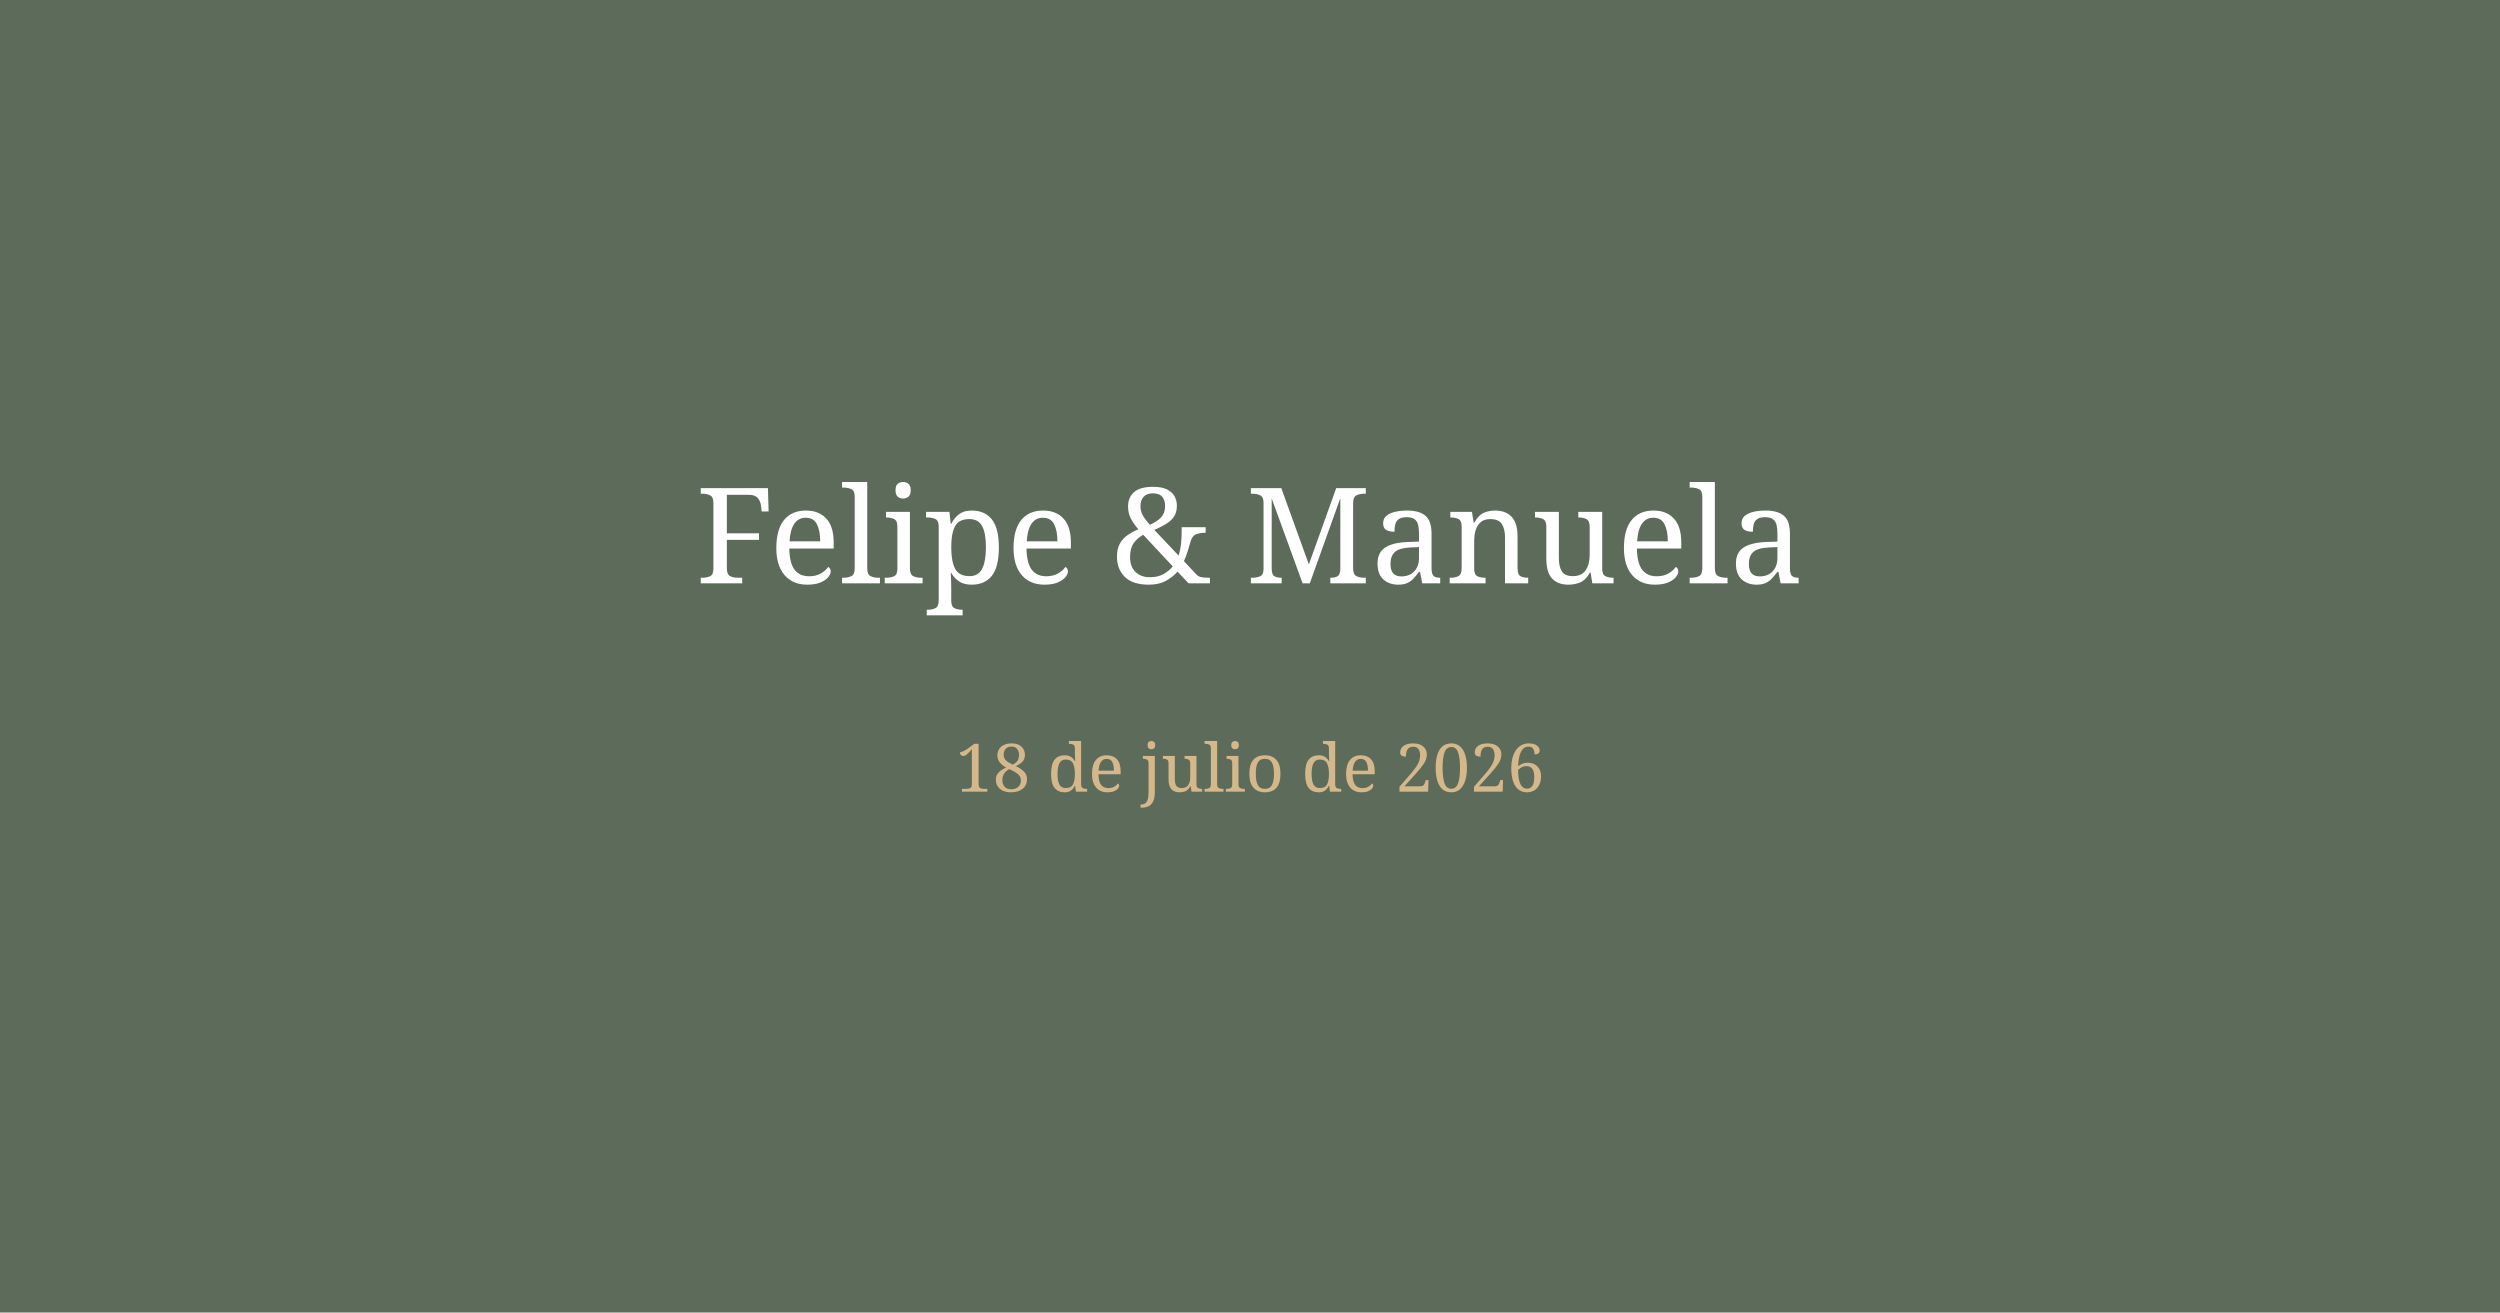
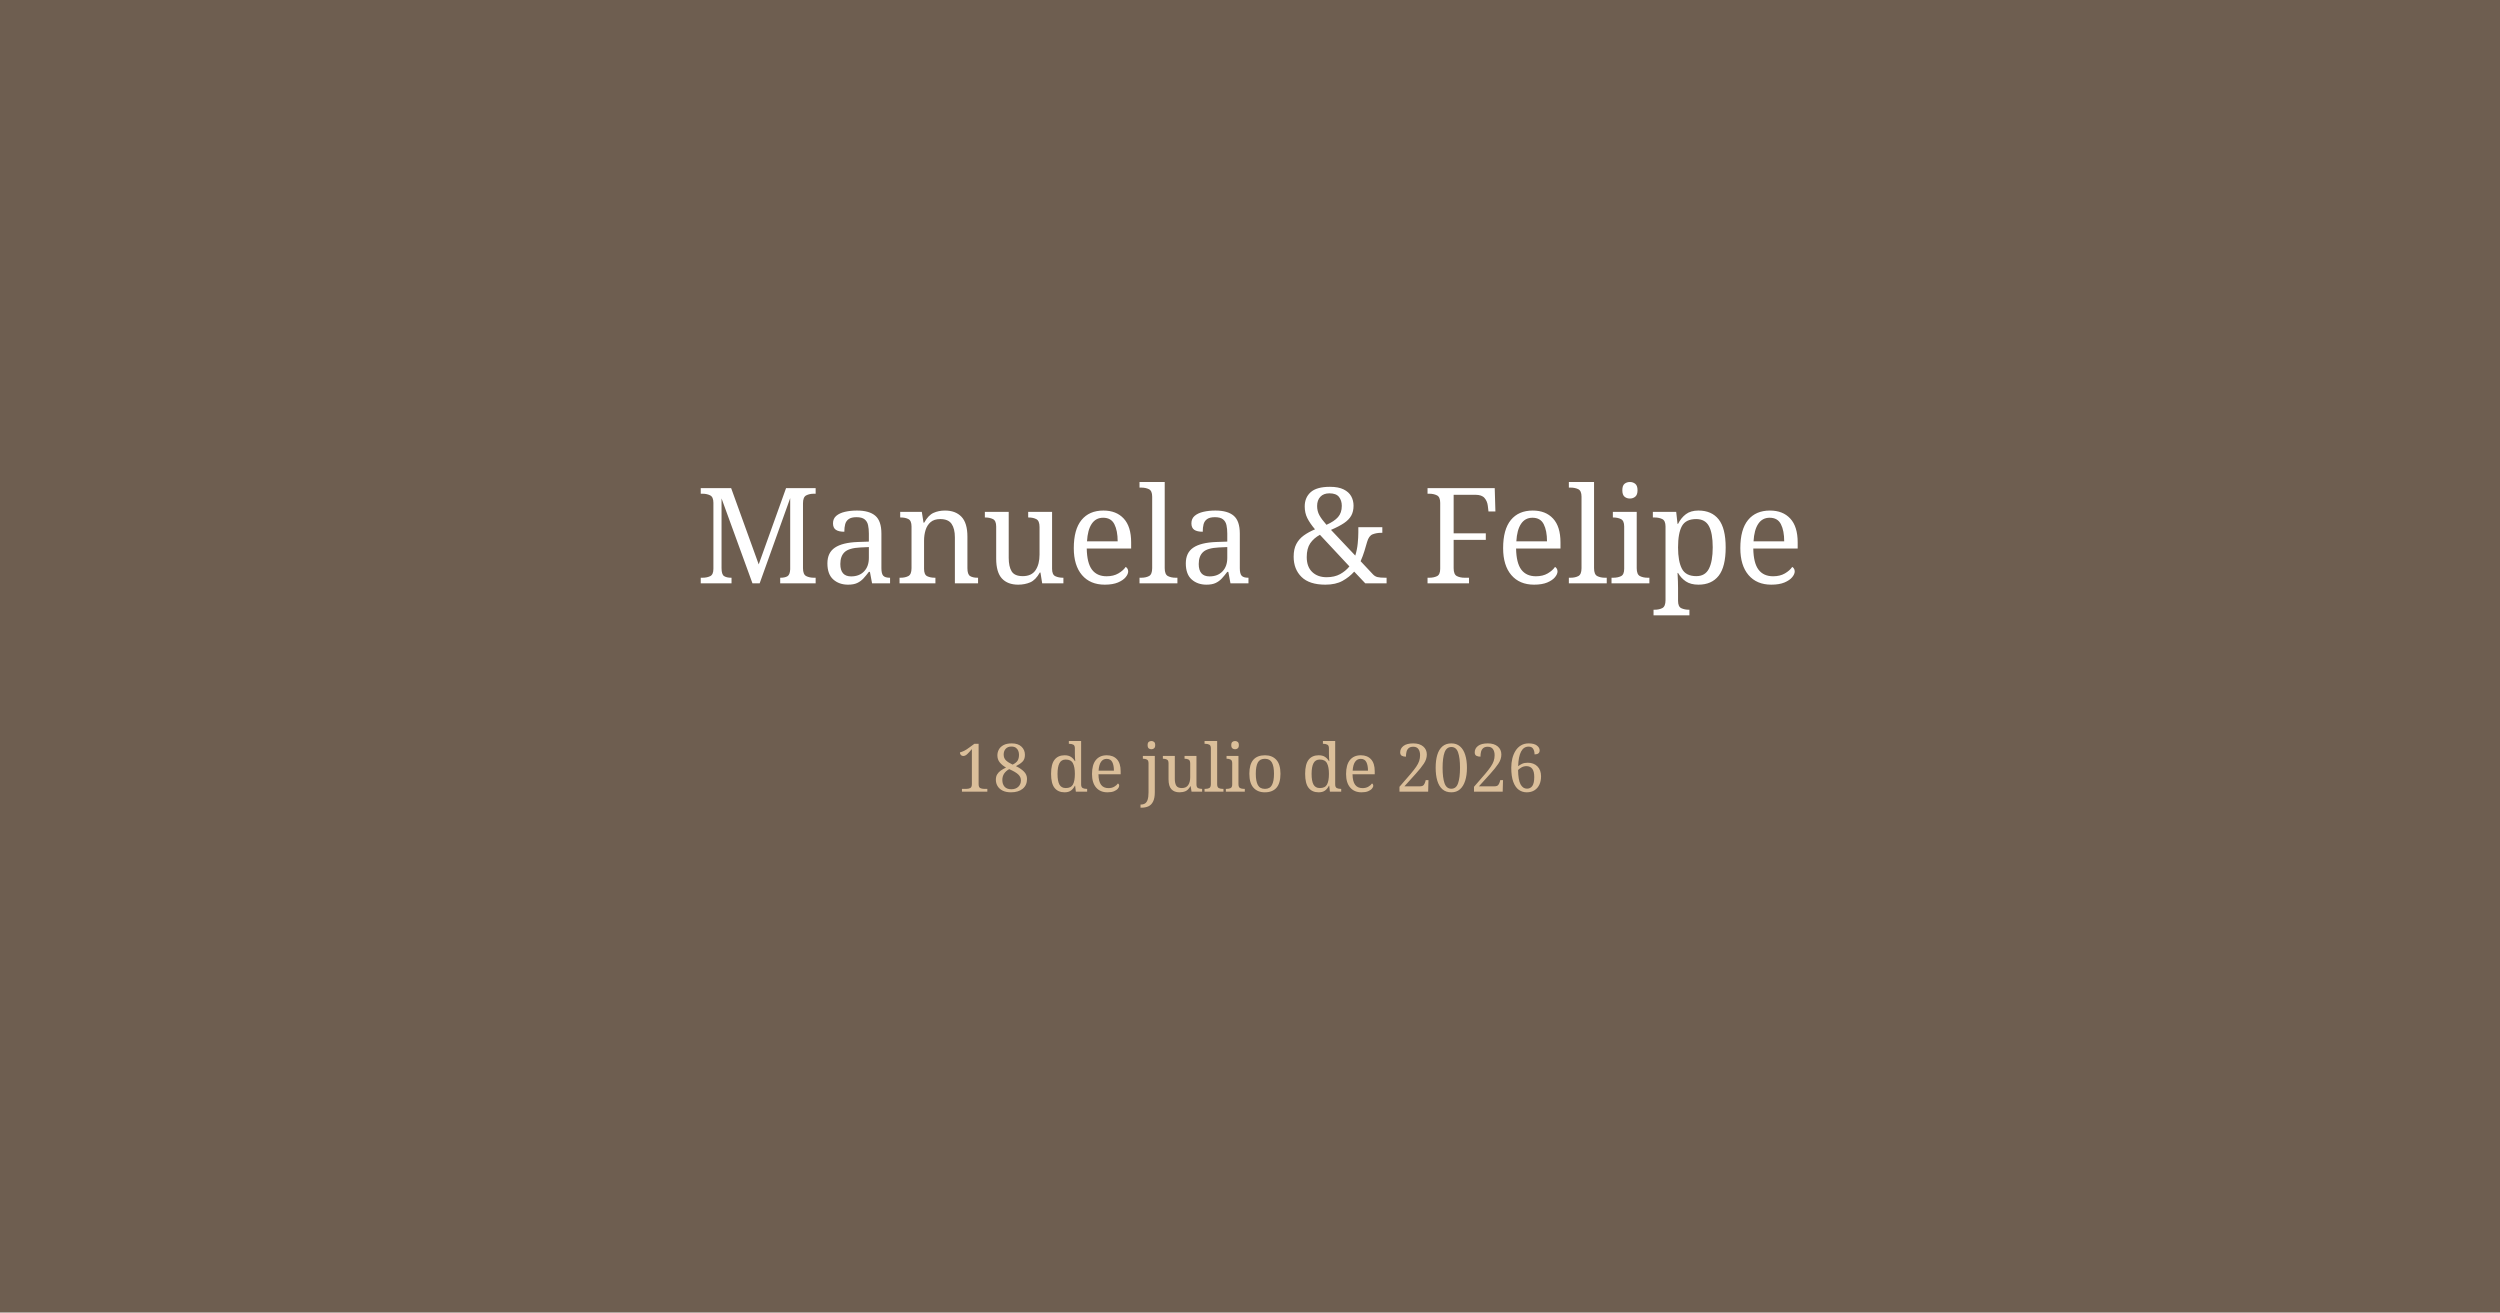
<svg xmlns="http://www.w3.org/2000/svg" width="1200" height="630" viewBox="0 0 1200 630">
-   <rect fill="#5C6B5A" width="1200" height="630" />
-   <text x="600" y="280" text-anchor="middle" fill="white" font-family="Georgia" font-size="64">Felipe &amp; Manuela</text>
-   <text x="600" y="380" text-anchor="middle" fill="#D4B88C" font-family="Georgia" font-size="32">18 de julio de 2026</text>
+   <rect fill="#6E5E50" width="1200" height="630" />
+   <text x="600" y="280" text-anchor="middle" fill="white" font-family="Georgia" font-size="64">Manuela &amp; Felipe</text>
+   <text x="600" y="380" text-anchor="middle" fill="#DBBF9A" font-family="Georgia" font-size="32">18 de julio de 2026</text>
</svg>
